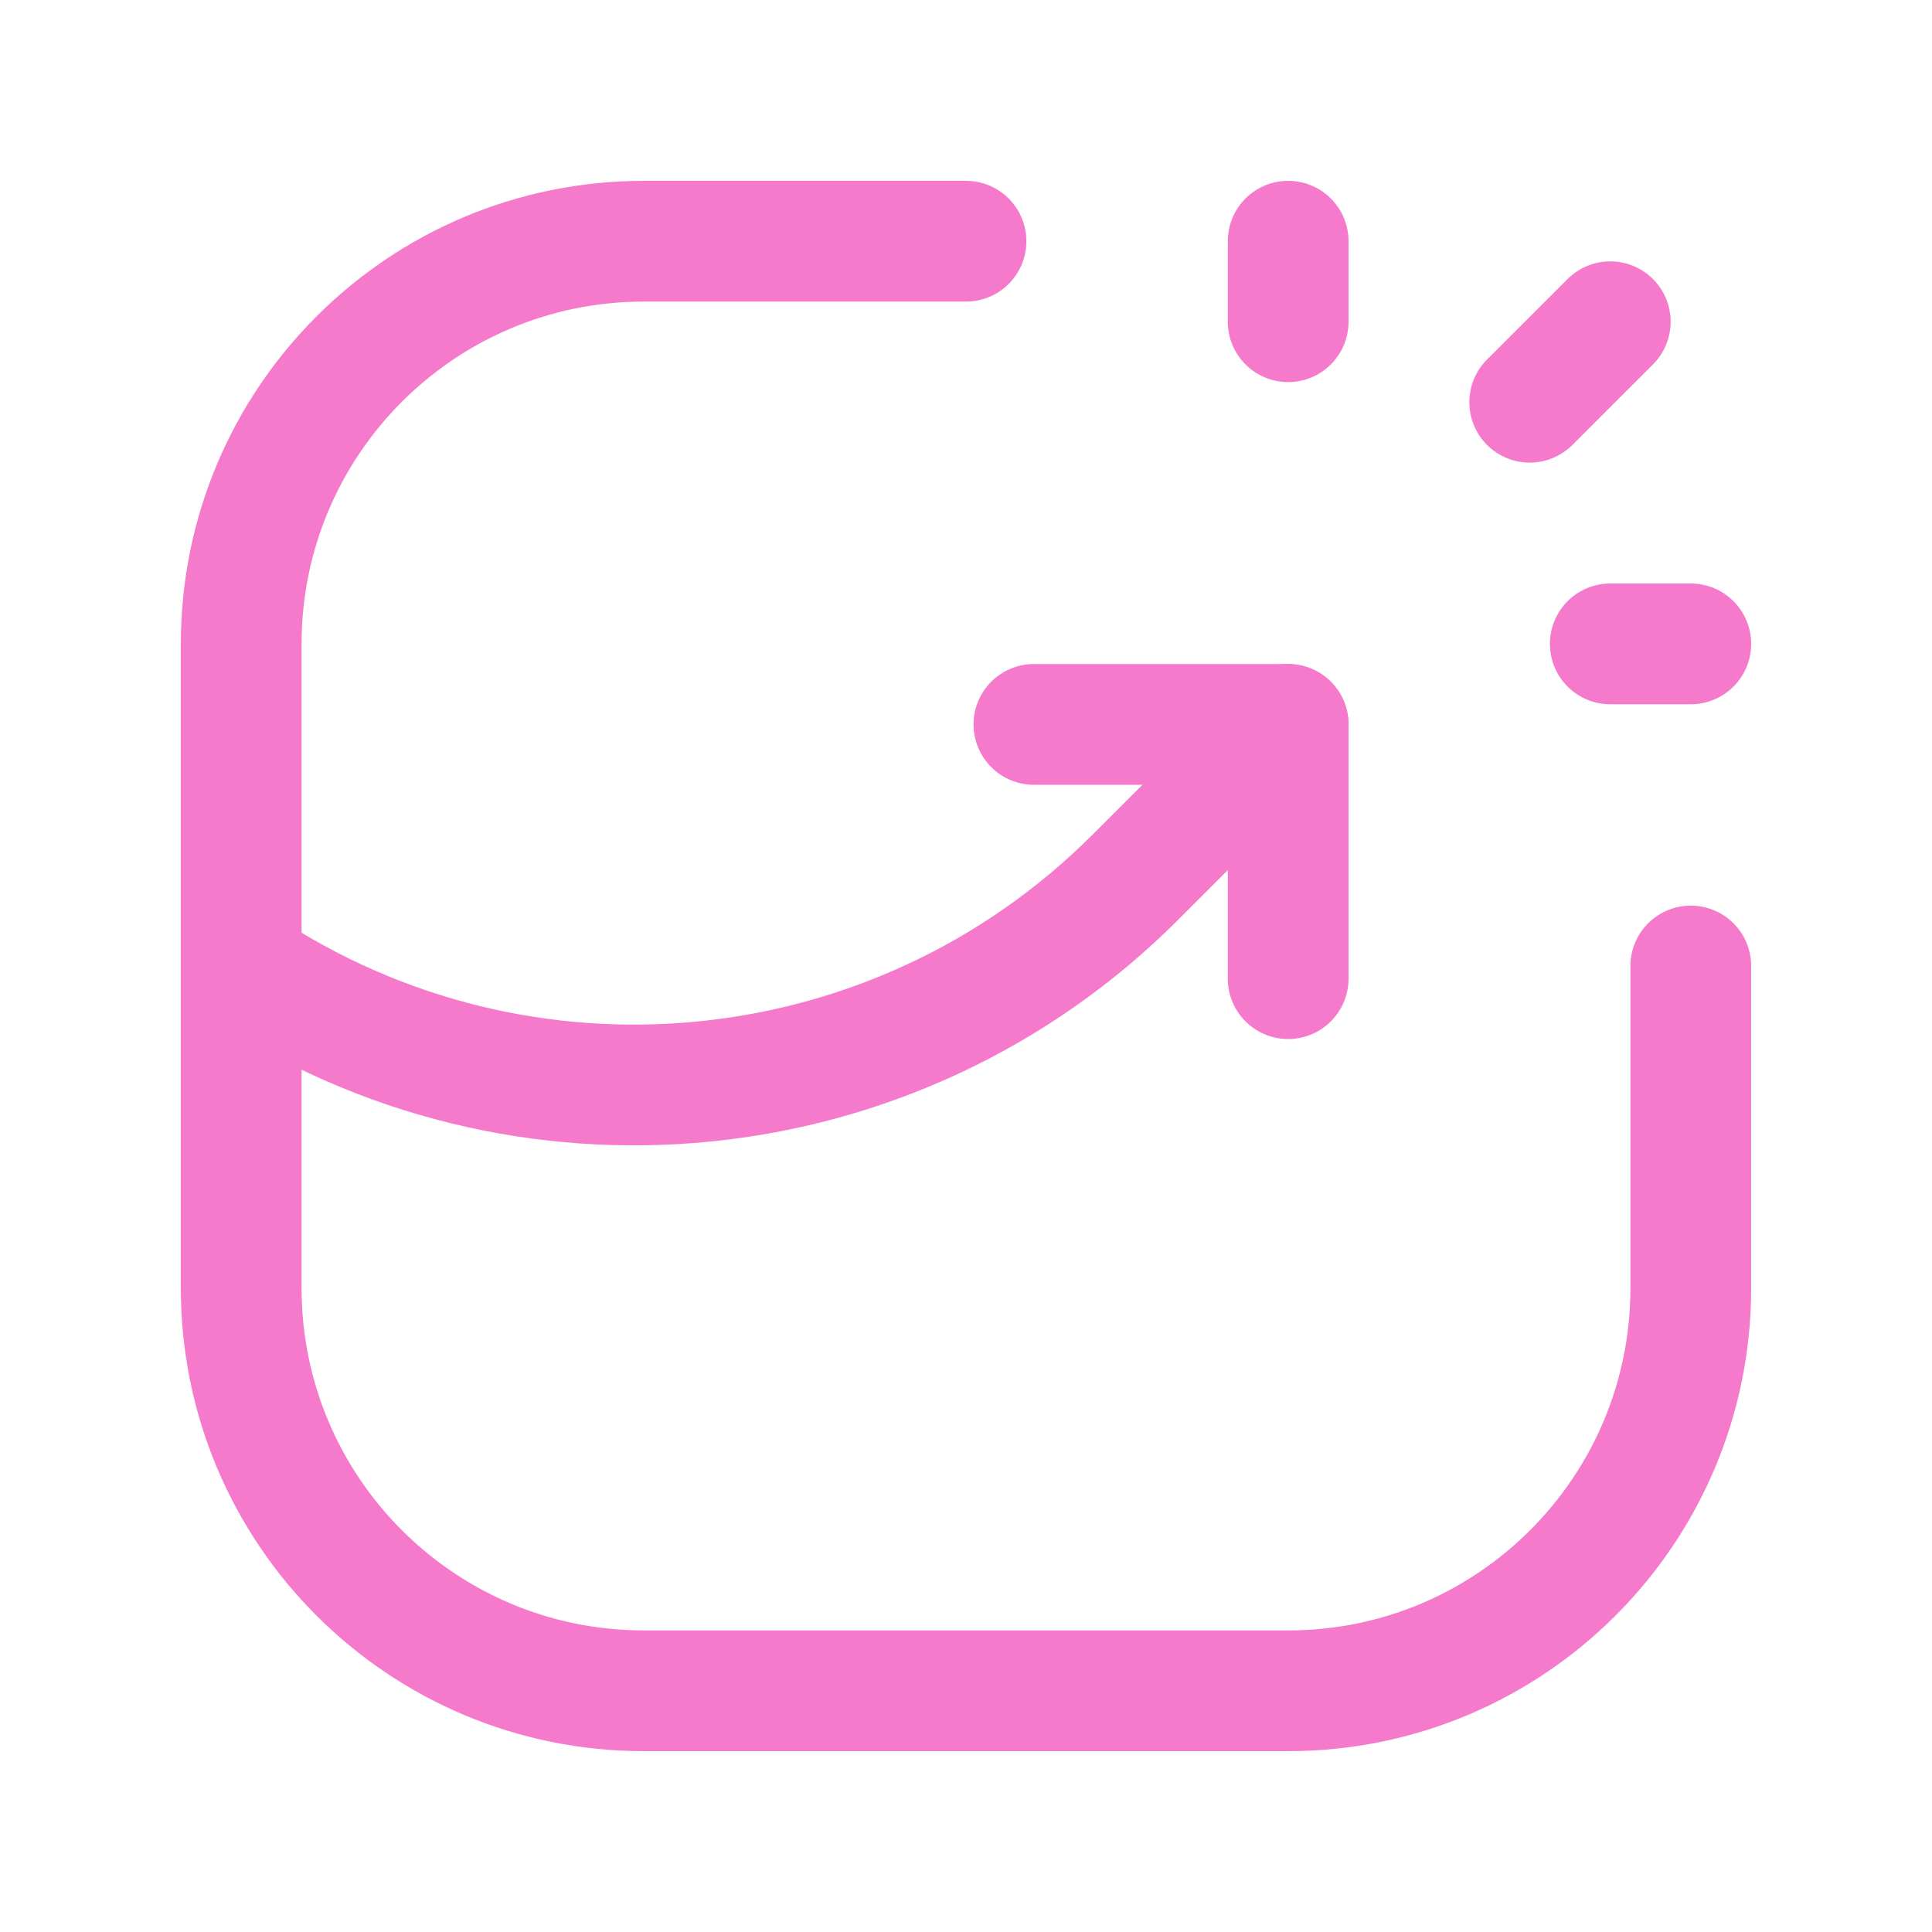
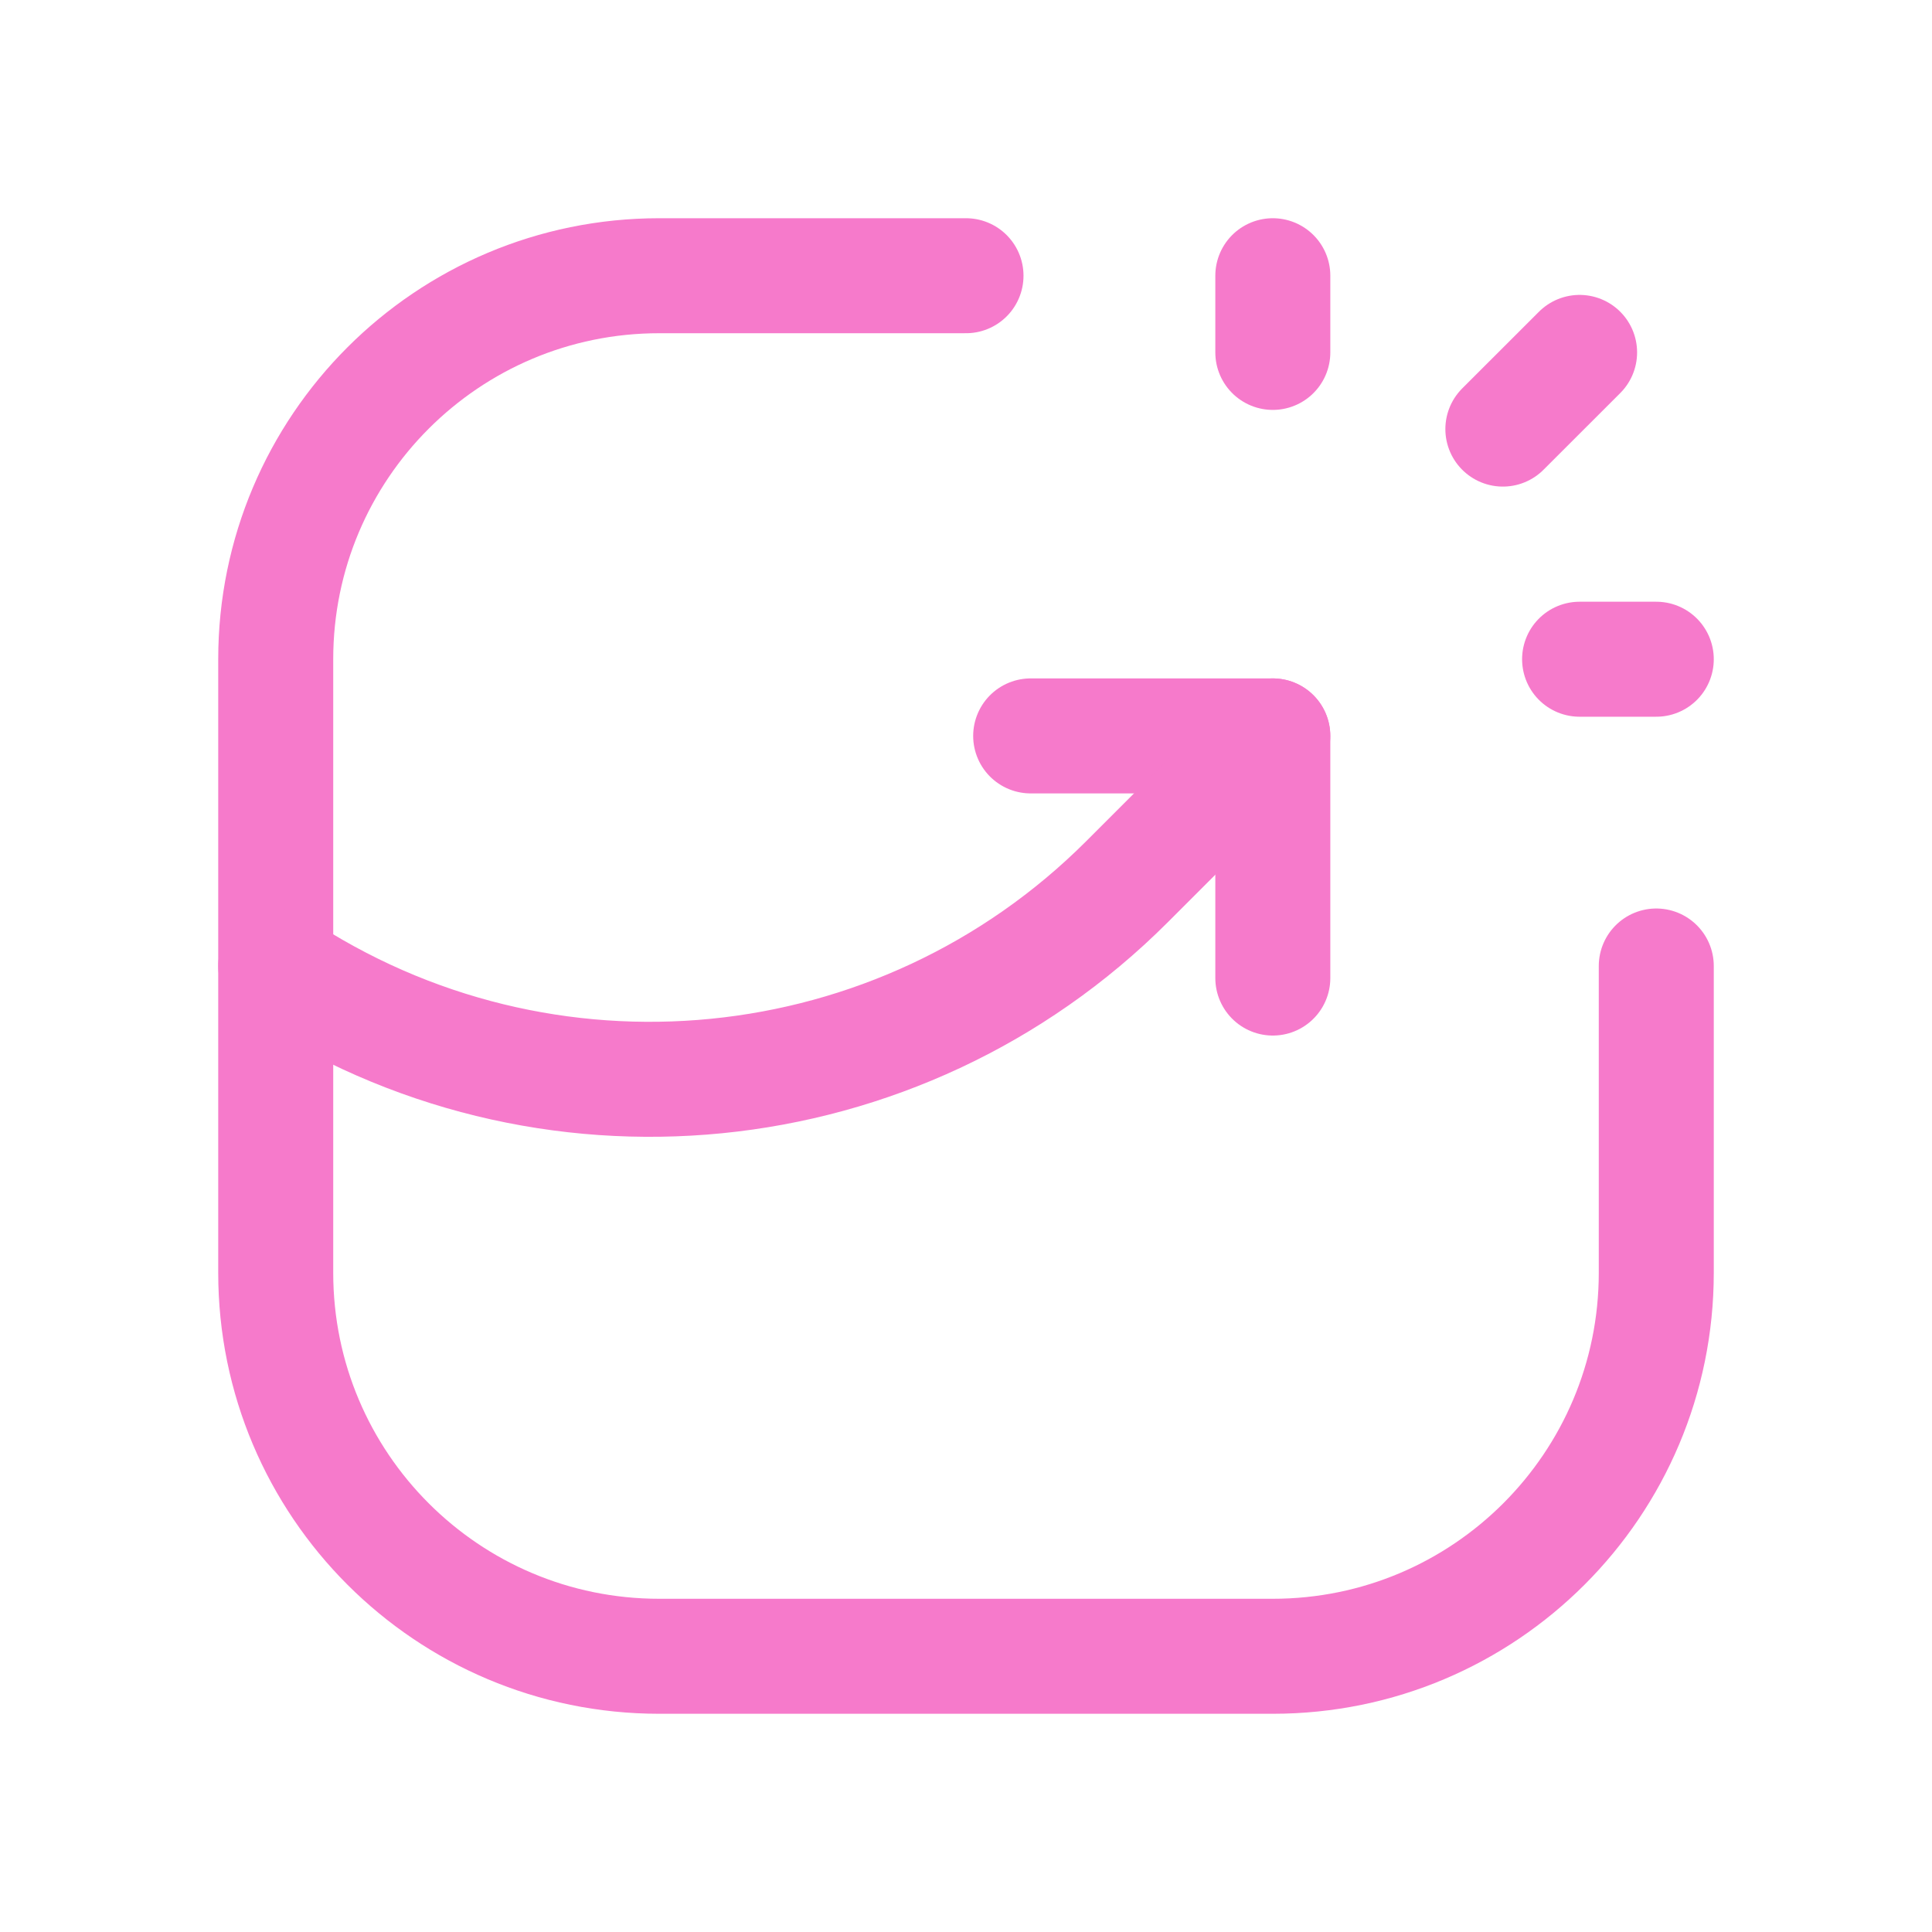
- <svg xmlns="http://www.w3.org/2000/svg" width="40" height="40" viewBox="0 0 40 40" fill="none">
-   <path d="M26.67 20.262V14.998H21.406" stroke="#F67ACB" stroke-width="2.5" stroke-linecap="round" stroke-linejoin="round" />
-   <path d="M31.671 8.328L33.339 6.661" stroke="#F67ACB" stroke-width="2.5" stroke-linecap="round" stroke-linejoin="round" />
-   <path d="M33.339 13.331H35.006" stroke="#F67ACB" stroke-width="2.5" stroke-linecap="round" stroke-linejoin="round" />
-   <path d="M26.67 6.661V4.994" stroke="#F67ACB" stroke-width="2.5" stroke-linecap="round" stroke-linejoin="round" />
-   <path d="M35.006 20V26.669C35.006 31.274 31.274 35.006 26.669 35.006H13.331C8.726 35.006 4.994 31.274 4.994 26.669V13.331C4.994 8.726 8.726 4.994 13.331 4.994H20" stroke="#F67ACB" stroke-width="2.5" stroke-linecap="round" stroke-linejoin="round" />
-   <path d="M4.994 20V20C10.811 23.878 18.556 23.111 23.5 18.168L26.669 14.998" stroke="#F67ACB" stroke-width="2.5" stroke-linecap="round" stroke-linejoin="round" />
+ <svg xmlns="http://www.w3.org/2000/svg" width="42" height="42" viewBox="0 0 42 42" fill="none">
+   <path d="M27.67 21.262V15.998H22.406" stroke="#F67ACB" stroke-width="2.5" stroke-linecap="round" stroke-linejoin="round" />
+   <path d="M32.671 9.328L34.339 7.661" stroke="#F67ACB" stroke-width="2.5" stroke-linecap="round" stroke-linejoin="round" />
+   <path d="M34.339 14.331H36.006" stroke="#F67ACB" stroke-width="2.5" stroke-linecap="round" stroke-linejoin="round" />
+   <path d="M27.67 7.661V5.994" stroke="#F67ACB" stroke-width="2.5" stroke-linecap="round" stroke-linejoin="round" />
+   <path d="M36.006 21V27.669C36.006 32.274 32.274 36.006 27.669 36.006H14.331C9.726 36.006 5.994 32.274 5.994 27.669V14.331C5.994 9.726 9.726 5.994 14.331 5.994H21" stroke="#F67ACB" stroke-width="2.5" stroke-linecap="round" stroke-linejoin="round" />
+   <path d="M5.994 21V21C11.811 24.878 19.556 24.111 24.5 19.168L27.669 15.998" stroke="#F67ACB" stroke-width="2.5" stroke-linecap="round" stroke-linejoin="round" />
</svg>
